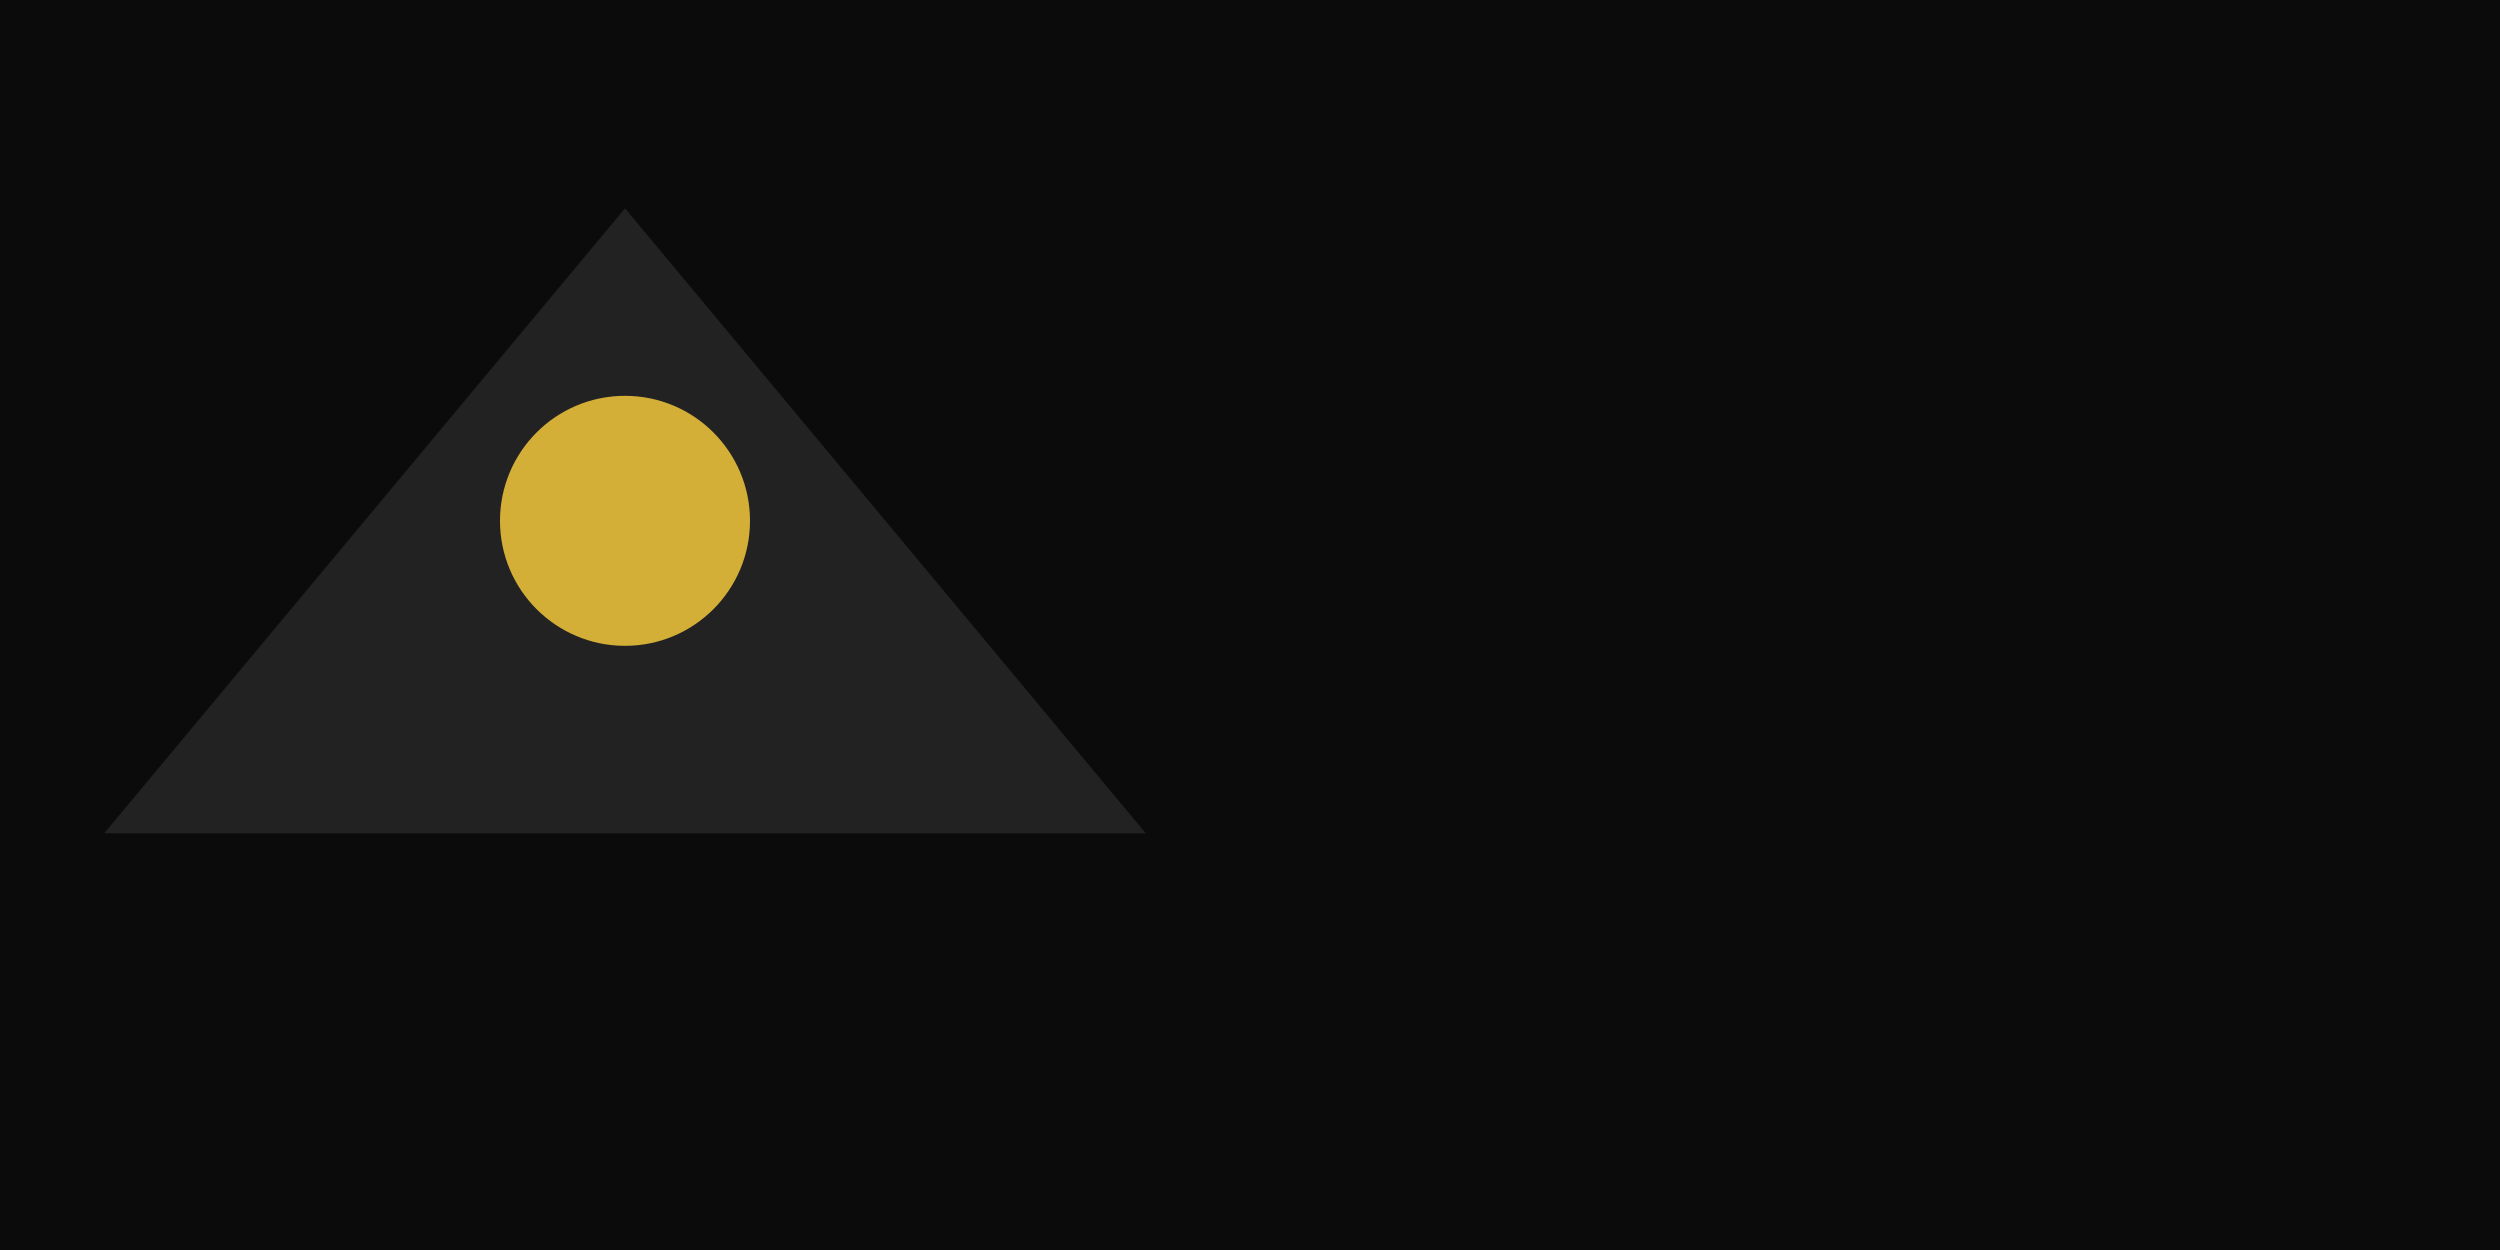
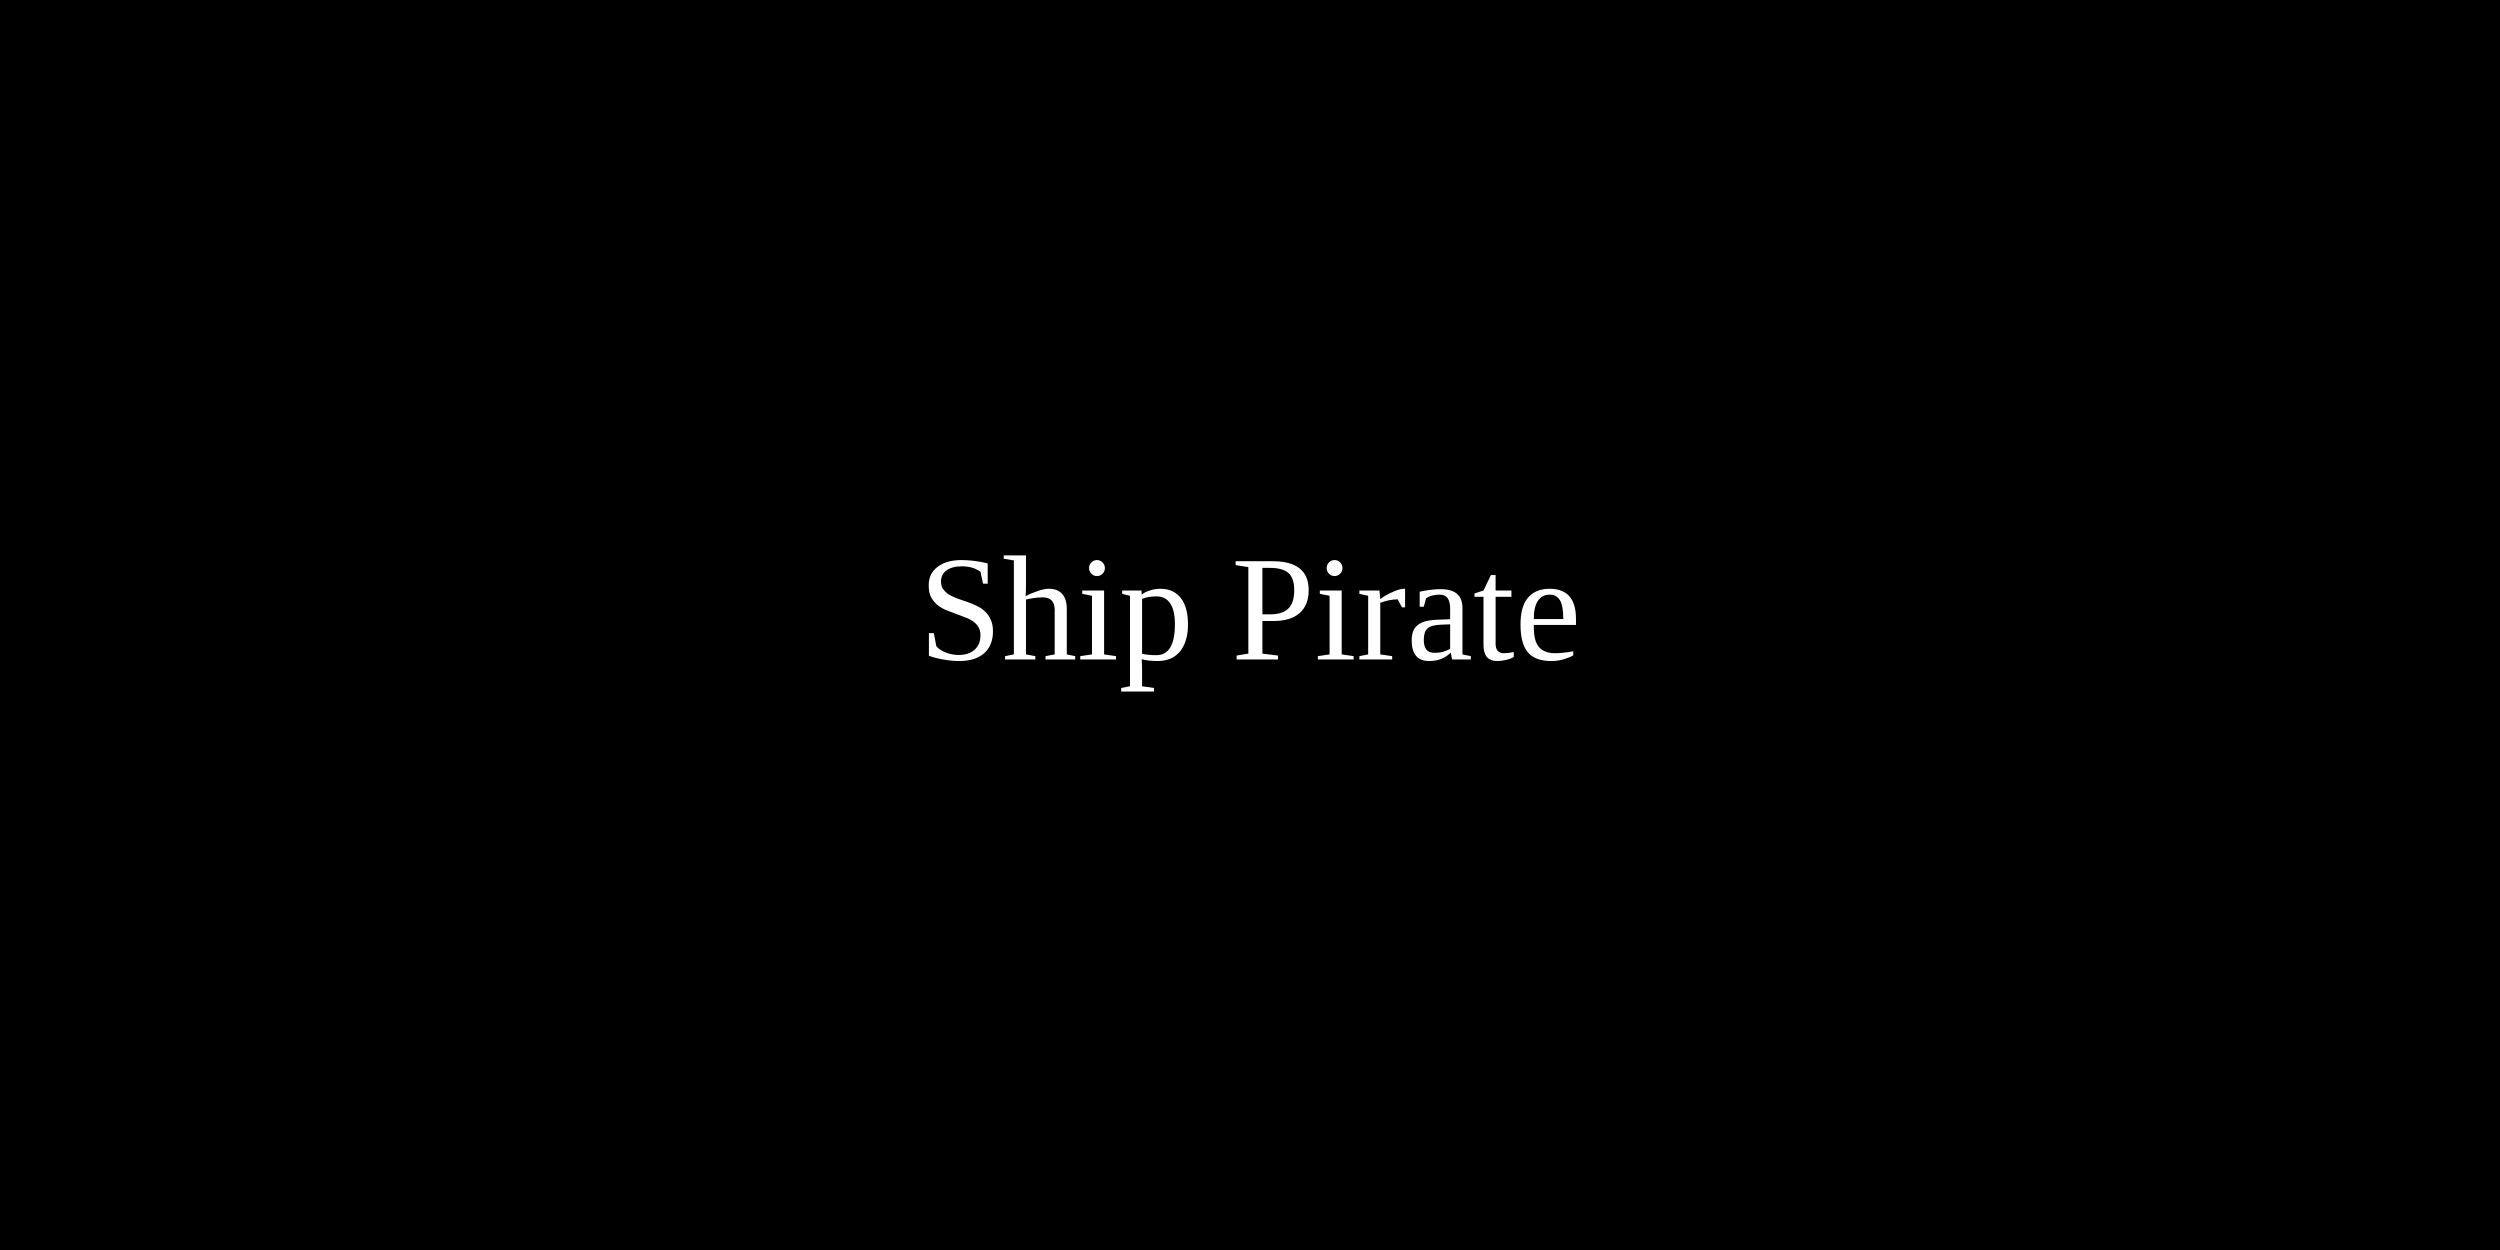
- <svg xmlns="http://www.w3.org/2000/svg" viewBox="0 0 120 60">
-   <rect width="120" height="60" fill="#0b0b0b" />
-   <path d="M5 40 L30 10 L55 40 Z" fill="#222" />
-   <circle cx="30" cy="25" r="6" fill="#d4af37" />
+ <svg xmlns="http://www.w3.org/2000/svg" width="200" height="100">
+   <rect width="200" height="100" fill="black" />
+   <text x="50%" y="50%" dominant-baseline="middle" text-anchor="middle" fill="white">Ship Pirate</text>
</svg>
